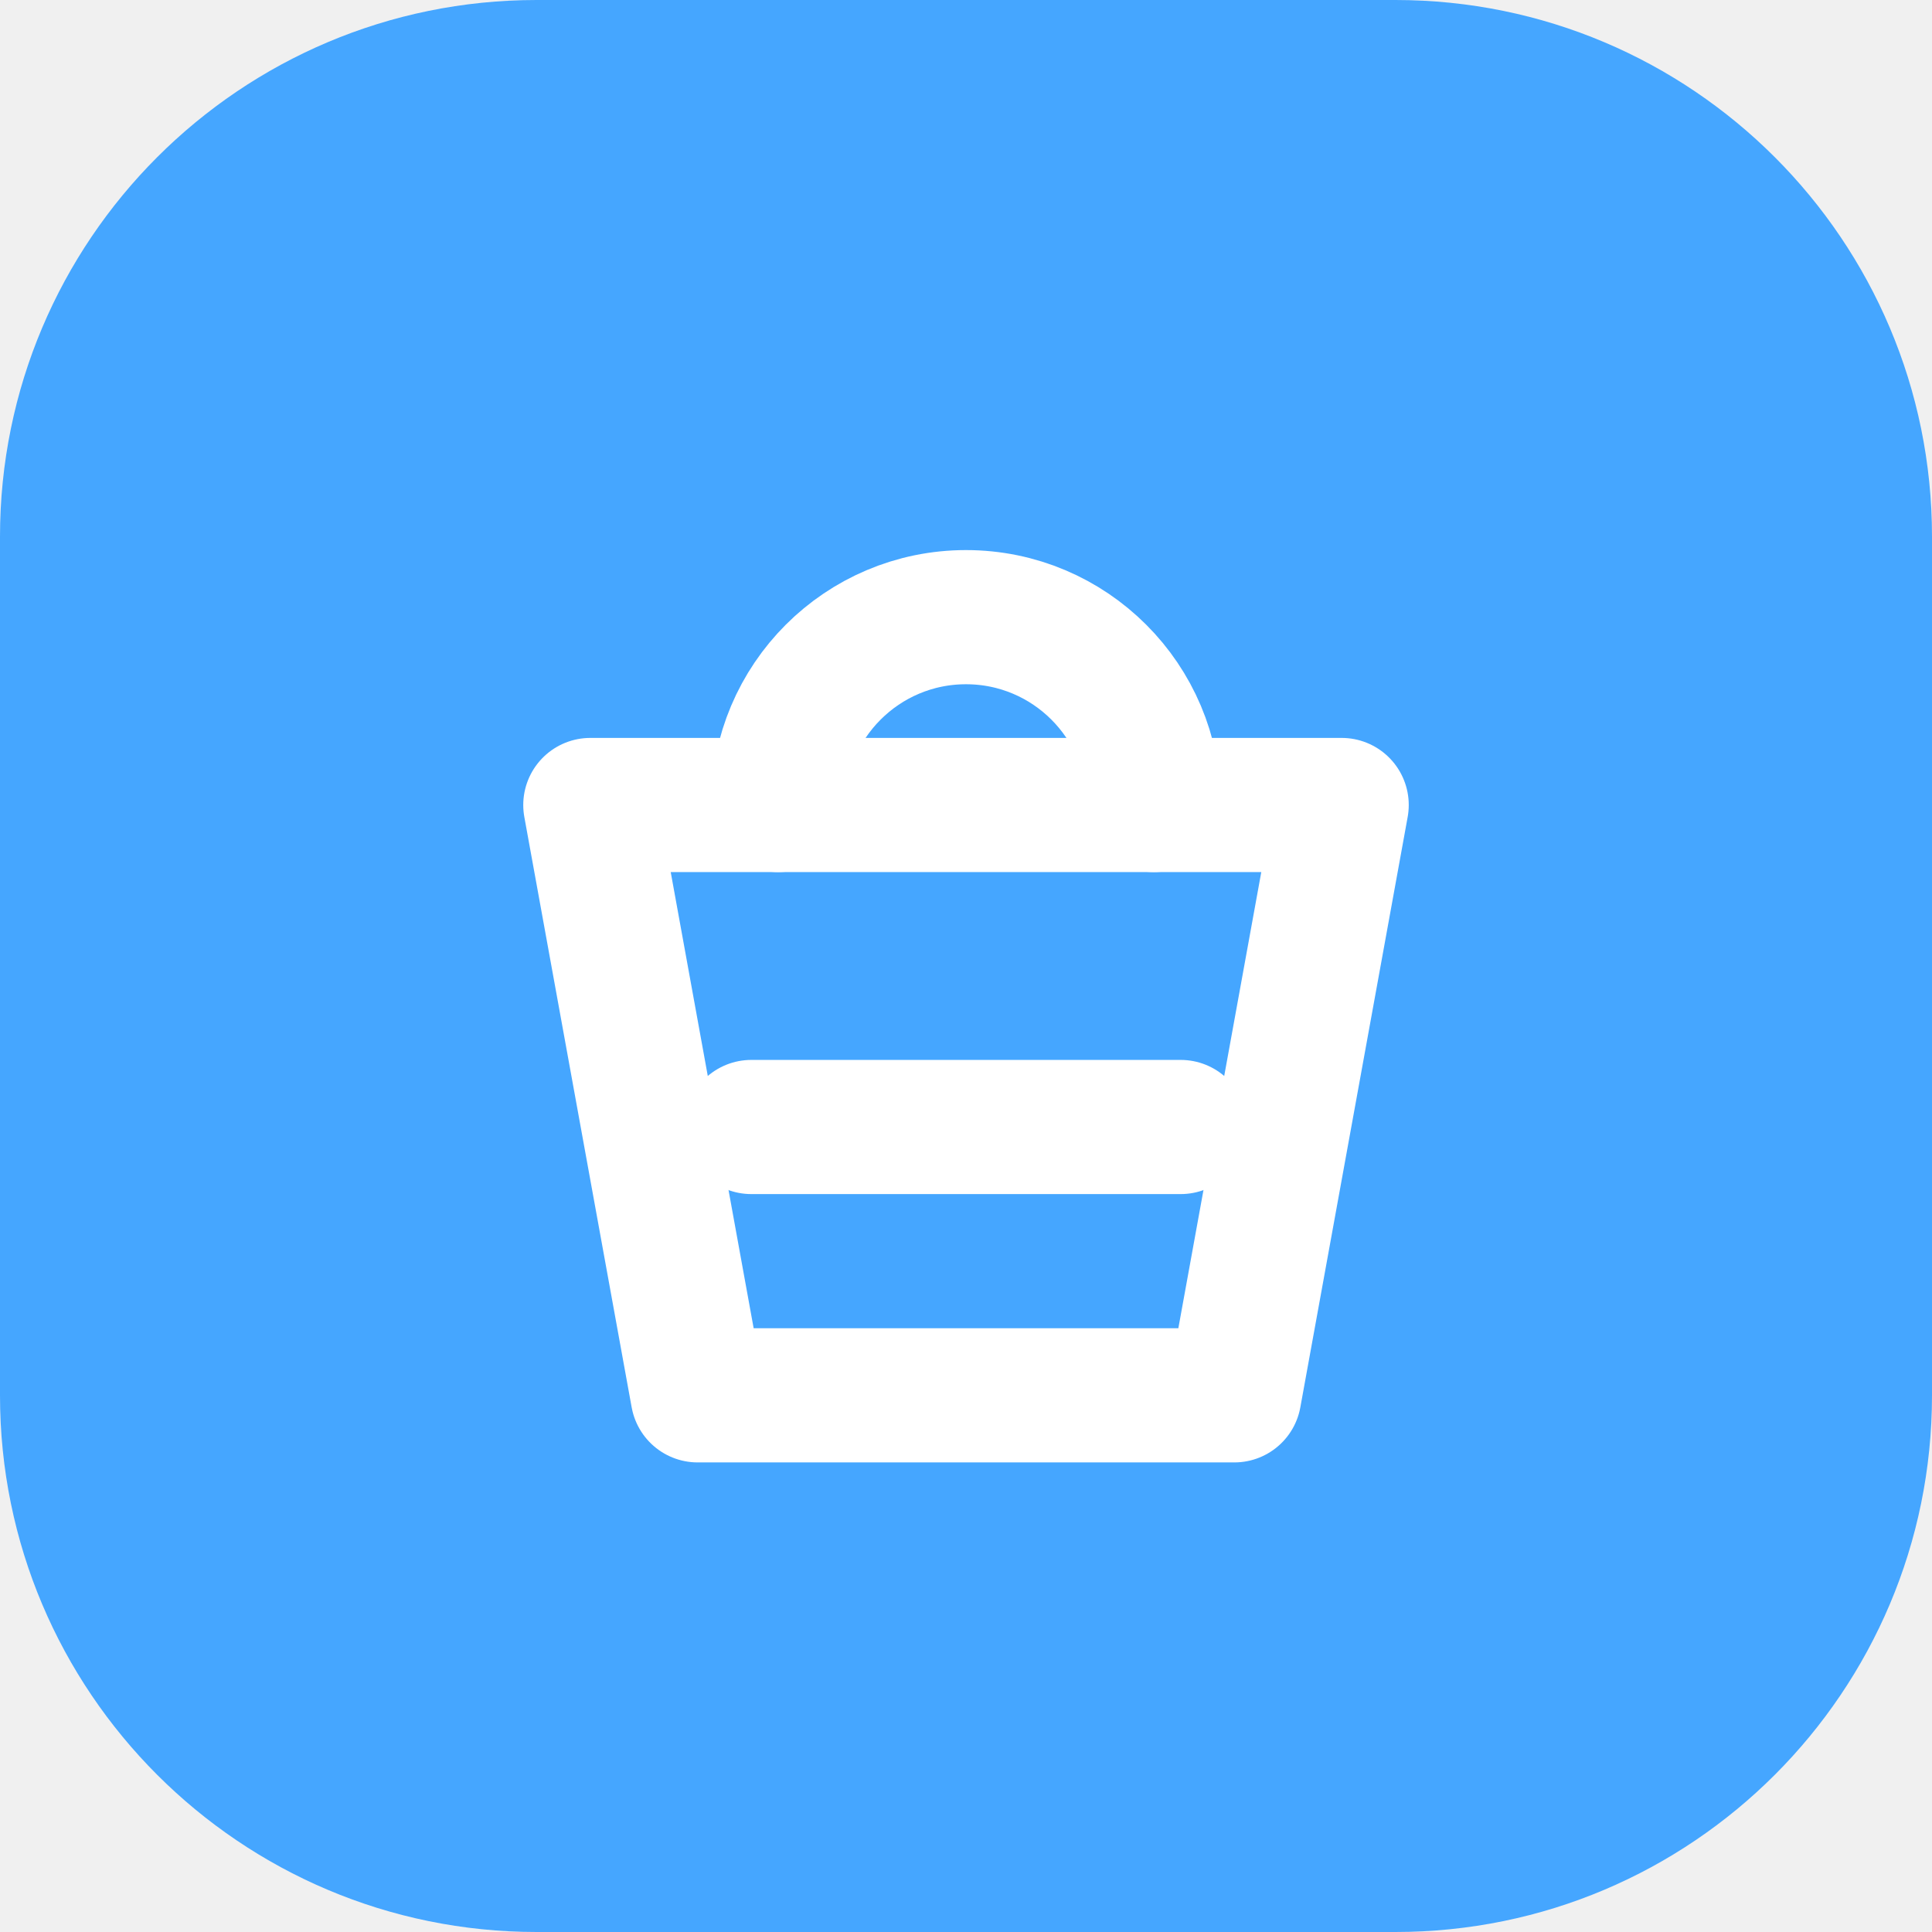
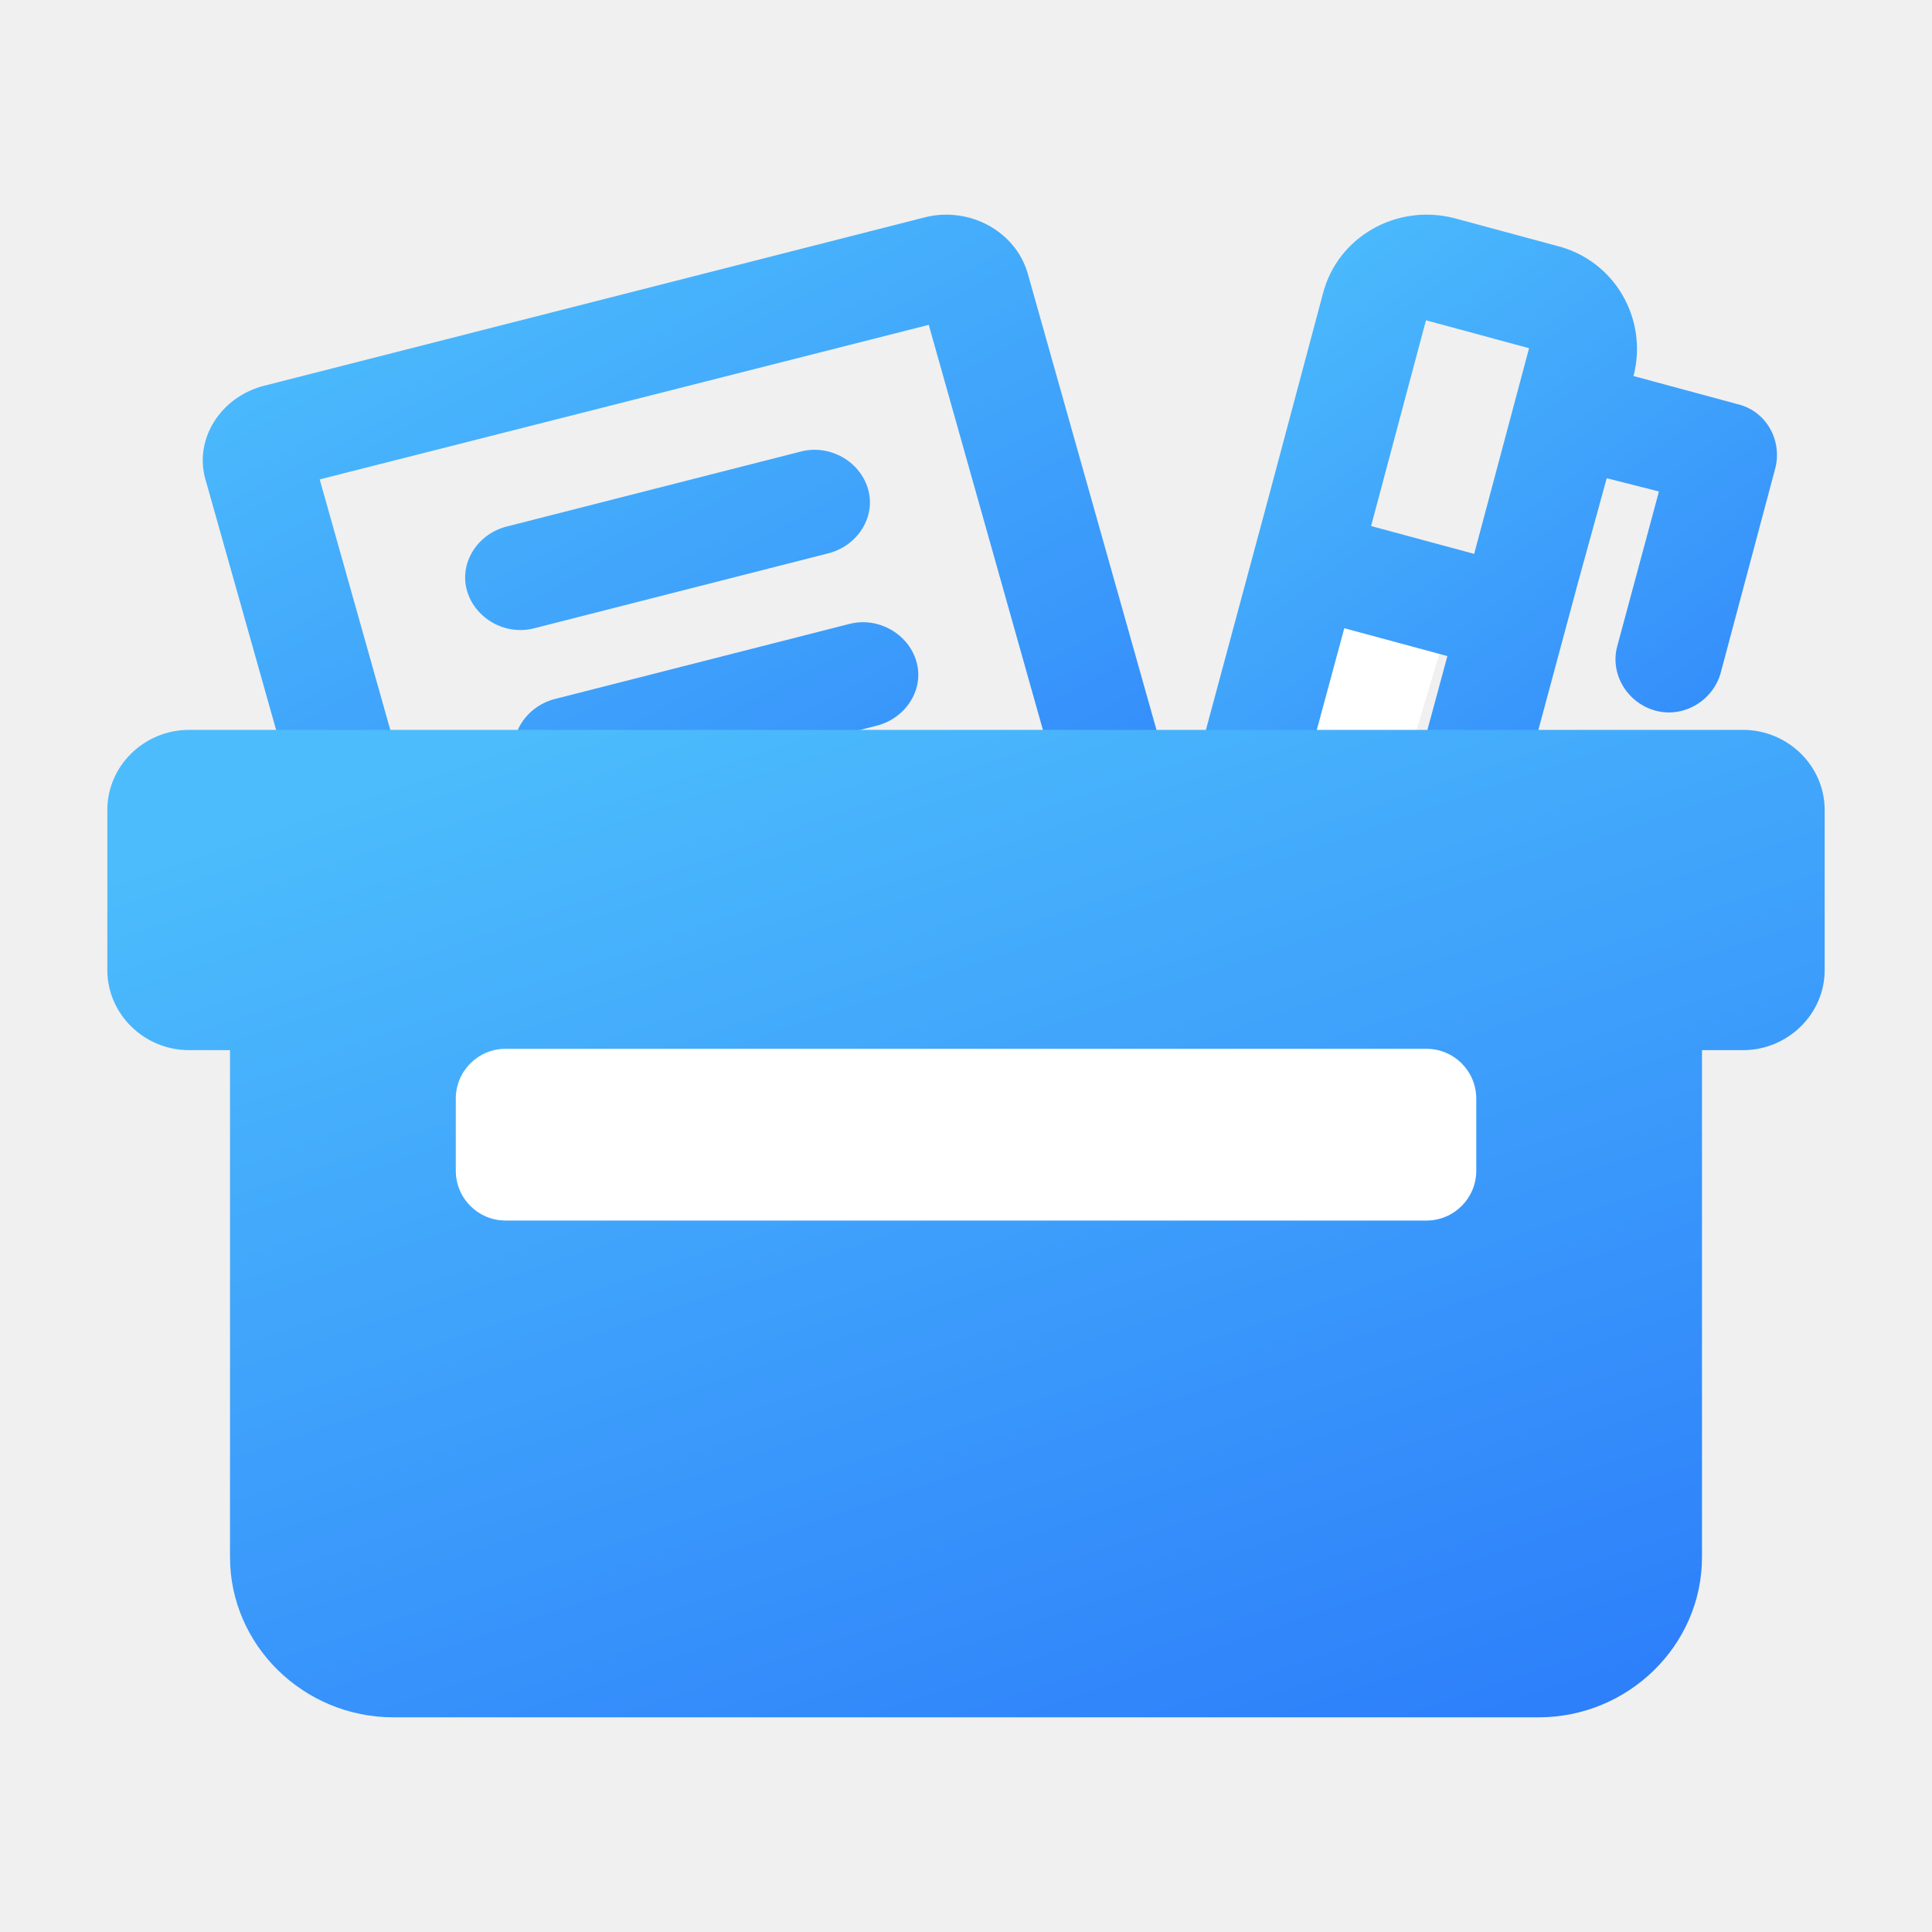
- <svg xmlns="http://www.w3.org/2000/svg" viewBox="0 0 72 72">
-   <rect width="72" height="72" rx="20" fill="#45A6FF" />
-   <path d="M22 30h28l-4 22H26z" fill="none" stroke="#fff" stroke-width="5" stroke-linejoin="round" />
-   <path d="M29 30a7 7 0 0 1 14 0" fill="none" stroke="#fff" stroke-width="5" stroke-linecap="round" />
-   <path d="M28 42h16" fill="none" stroke="#fff" stroke-width="5" stroke-linecap="round" />
+ <svg xmlns="http://www.w3.org/2000/svg" width="36" height="36" viewBox="0 0 36 36" fill="none">
+   <g id="icon">
+     <g id="ç©åç³è¯·">
+       <path id="è·¯å¾" d="M25.463 16.705L23.334 16.196L24.76 11.448L26.889 11.957L25.463 16.705Z" fill="white" />
+       <path id="å½¢ç¶ç»å" fill-rule="evenodd" clip-rule="evenodd" d="M4.909 7.191L17.255 4.044L17.255 4.044C18.073 3.851 18.917 4.31 19.147 5.085L22.445 16.775L7.133 20.648L3.835 8.957C3.605 8.207 4.091 7.408 4.909 7.191ZM8.59 18.276L19.939 15.396L17.306 6.053L5.957 8.933L8.59 18.276ZM9.966 11.704L15.451 10.306C15.992 10.158 16.327 9.619 16.172 9.104C16.018 8.589 15.451 8.27 14.91 8.417L9.426 9.815C8.885 9.962 8.55 10.502 8.705 11.017C8.859 11.532 9.426 11.851 9.966 11.704ZM10.867 14.916L16.352 13.518C16.893 13.371 17.228 12.832 17.073 12.317C16.919 11.802 16.352 11.483 15.812 11.63L10.327 13.028C9.786 13.175 9.451 13.715 9.606 14.23C9.76 14.745 10.327 15.063 10.867 14.916Z" fill="url(#paint0_linear_20040_4434)" />
+       <path id="å½¢ç¶" fill-rule="evenodd" clip-rule="evenodd" d="M32.359 7.526L30.438 7.007C30.713 5.944 30.089 4.855 29.016 4.583L27.095 4.064C26.022 3.792 24.924 4.41 24.65 5.474L23.627 9.307L21.955 15.514L21.556 16.924L27.344 18.457L27.744 17.023L29.415 10.815L29.939 8.911L30.912 9.158L30.139 12.027C29.989 12.547 30.314 13.091 30.837 13.239C31.361 13.387 31.91 13.066 32.06 12.547L33.083 8.713C33.208 8.194 32.908 7.65 32.359 7.526L32.359 7.526ZM24.4 14.105L25.049 11.706L26.97 12.225L26.321 14.624L24.4 14.105ZM25.548 9.802L26.571 5.968L28.492 6.488L27.469 10.321L25.548 9.802Z" fill="url(#paint1_linear_20040_4434)" />
+       <path id="å½¢ç¶_2" fill-rule="evenodd" clip-rule="evenodd" d="M32.476 13.6H3.524C2.686 13.6 2 14.271 2 15.092V18.076C2 18.896 2.686 19.568 3.524 19.568H4.286V29.016C4.286 30.657 5.657 32 7.333 32H28.667C30.343 32 31.714 30.657 31.714 29.016V19.568H32.476C33.314 19.568 34 18.896 34 18.076V15.092C34 14.271 33.314 13.6 32.476 13.6H32.476Z" fill="url(#paint2_linear_20040_4434)" />
+       <rect id="ç©å½¢" x="8.493" y="19.543" width="19.015" height="3.2" rx="0.928" fill="white" />
+     </g>
+   </g>
+   <defs>
+     <linearGradient id="paint0_linear_20040_4434" x1="-0.884" y1="8.944" x2="8.433" y2="26.531" gradientUnits="userSpaceOnUse">
+       <stop stop-color="#4CBCFC" />
+       <stop offset="1" stop-color="#2D7FFA" />
+     </linearGradient>
+     <linearGradient id="paint1_linear_20040_4434" x1="18.67" y1="8.294" x2="28.034" y2="20.893" gradientUnits="userSpaceOnUse">
+       <stop stop-color="#4CBCFC" />
+       <stop offset="1" stop-color="#2D7FFA" />
+     </linearGradient>
+     <linearGradient id="paint2_linear_20040_4434" x1="-5.991" y1="19.065" x2="1.623" y2="41.357" gradientUnits="userSpaceOnUse">
+       <stop stop-color="#4CBCFC" />
+       <stop offset="1" stop-color="#2D7FFA" />
+     </linearGradient>
+   </defs>
</svg>
